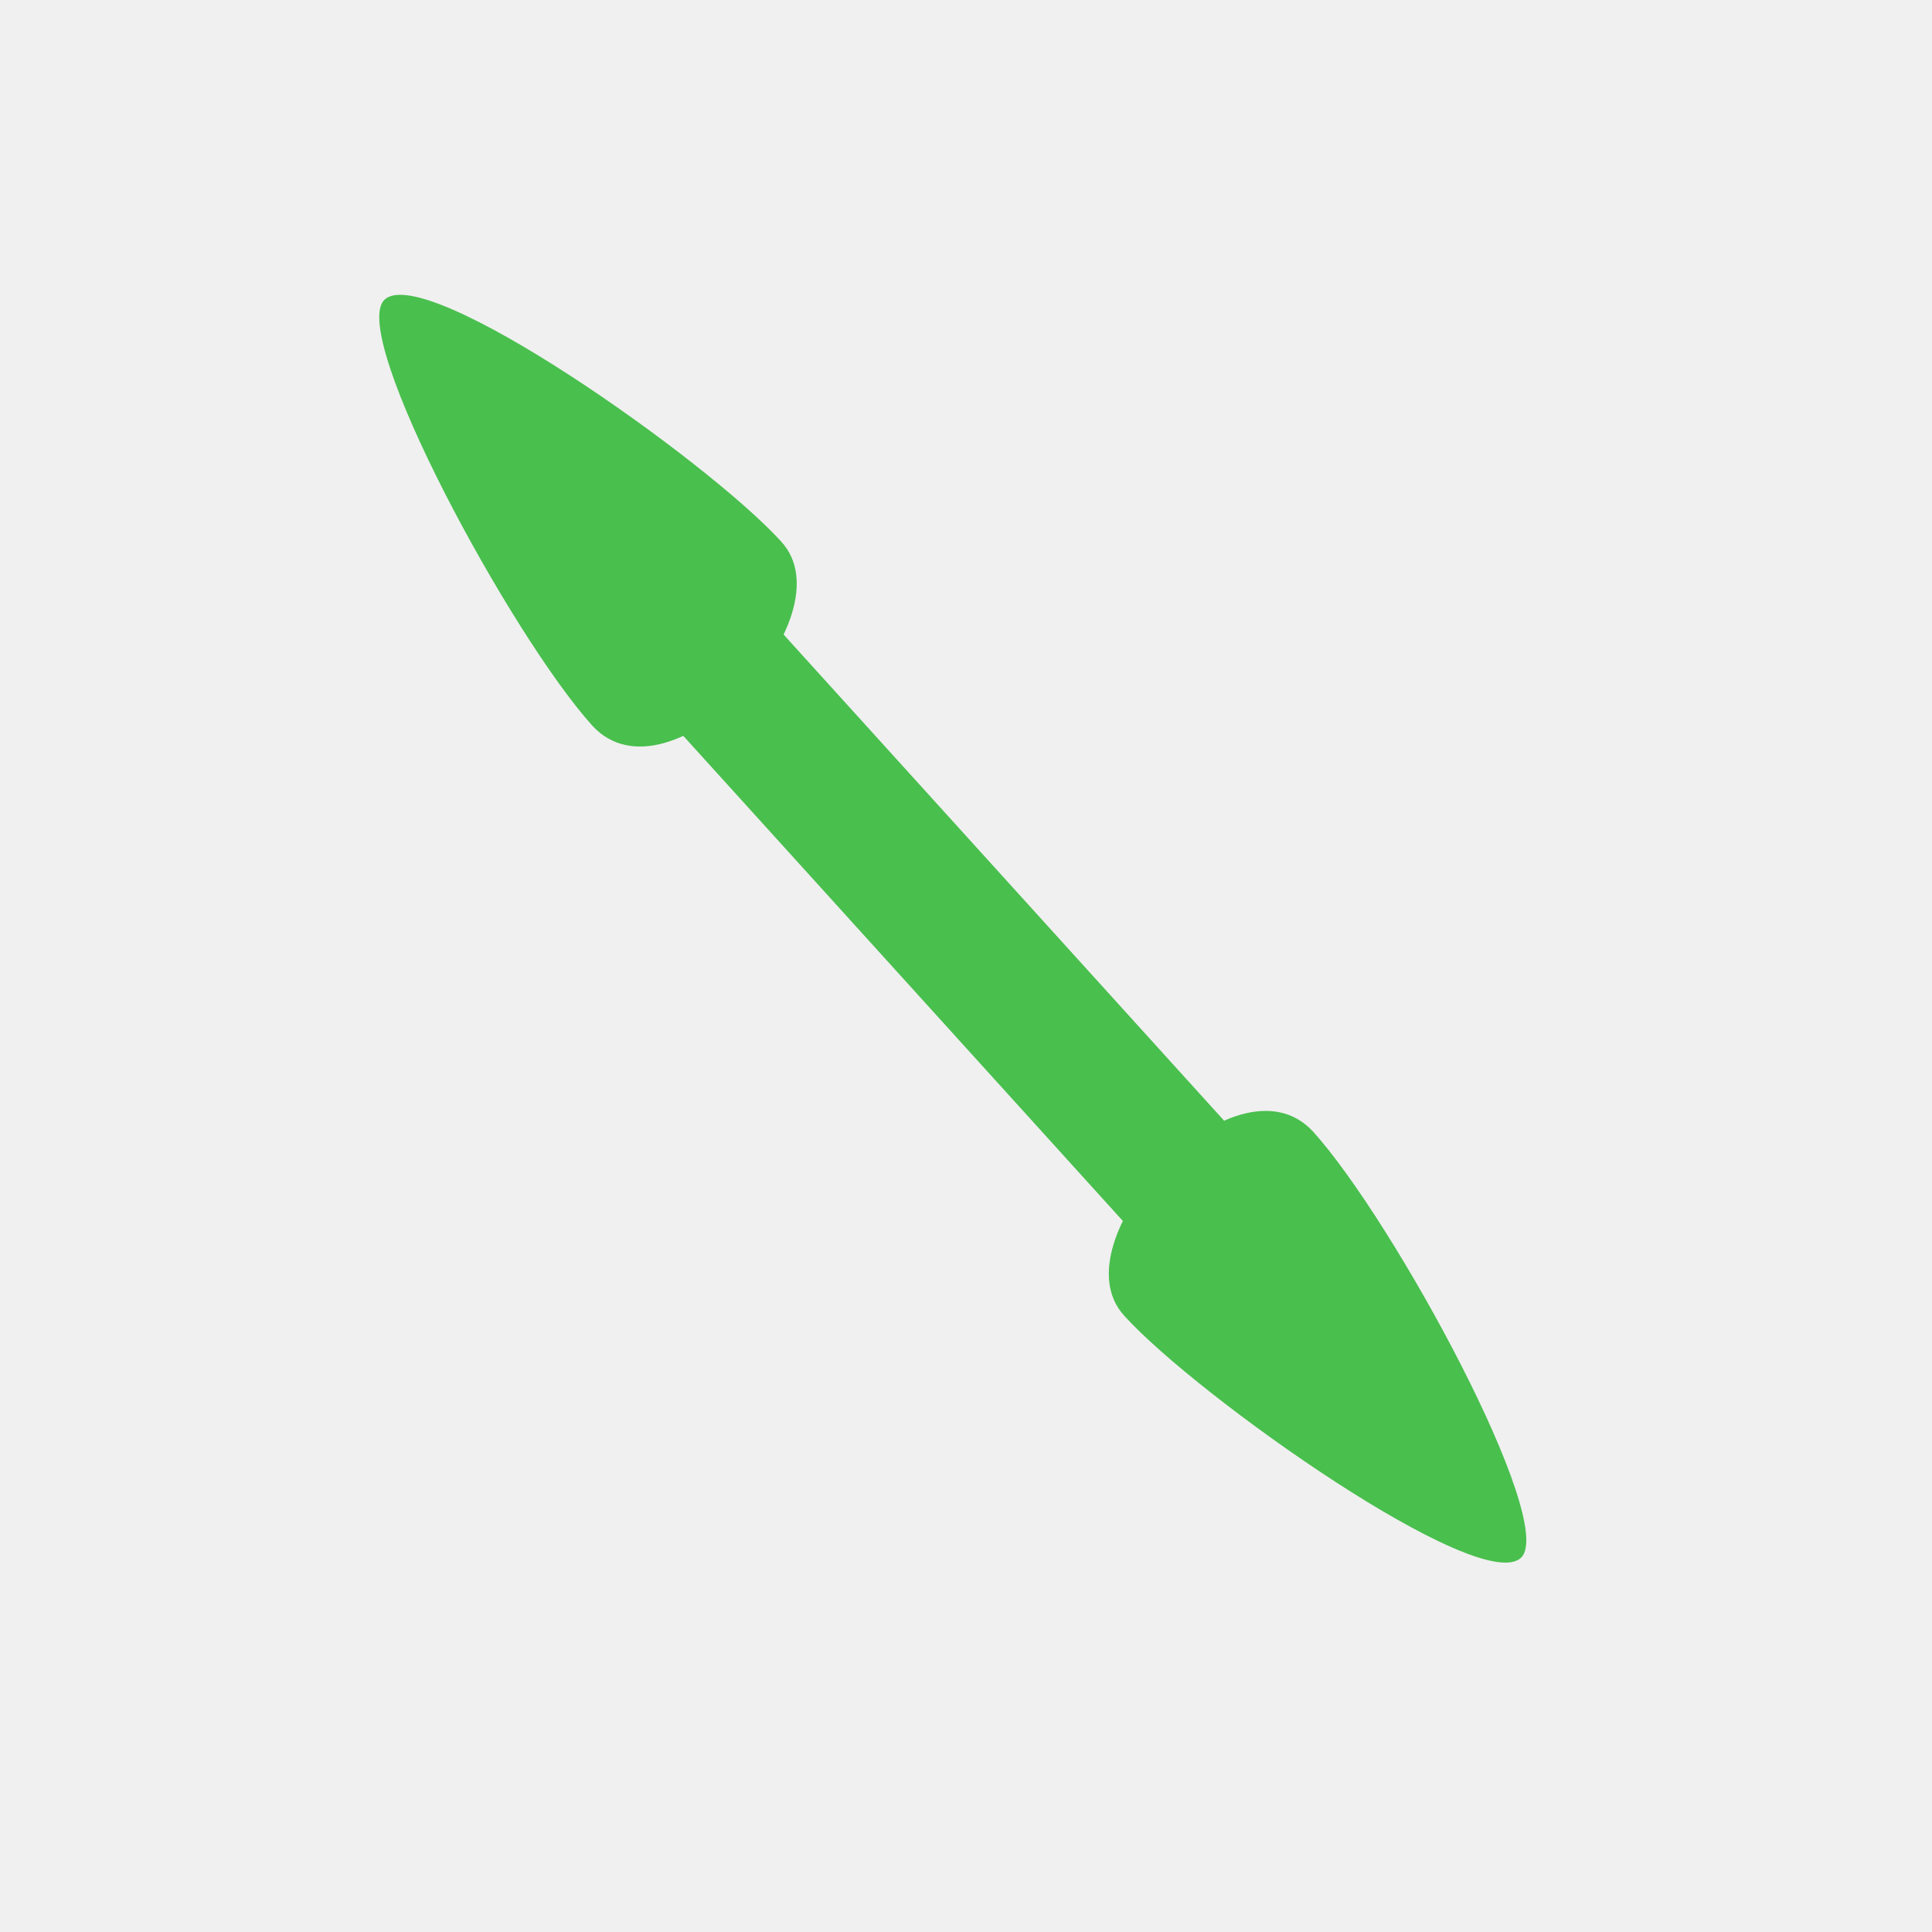
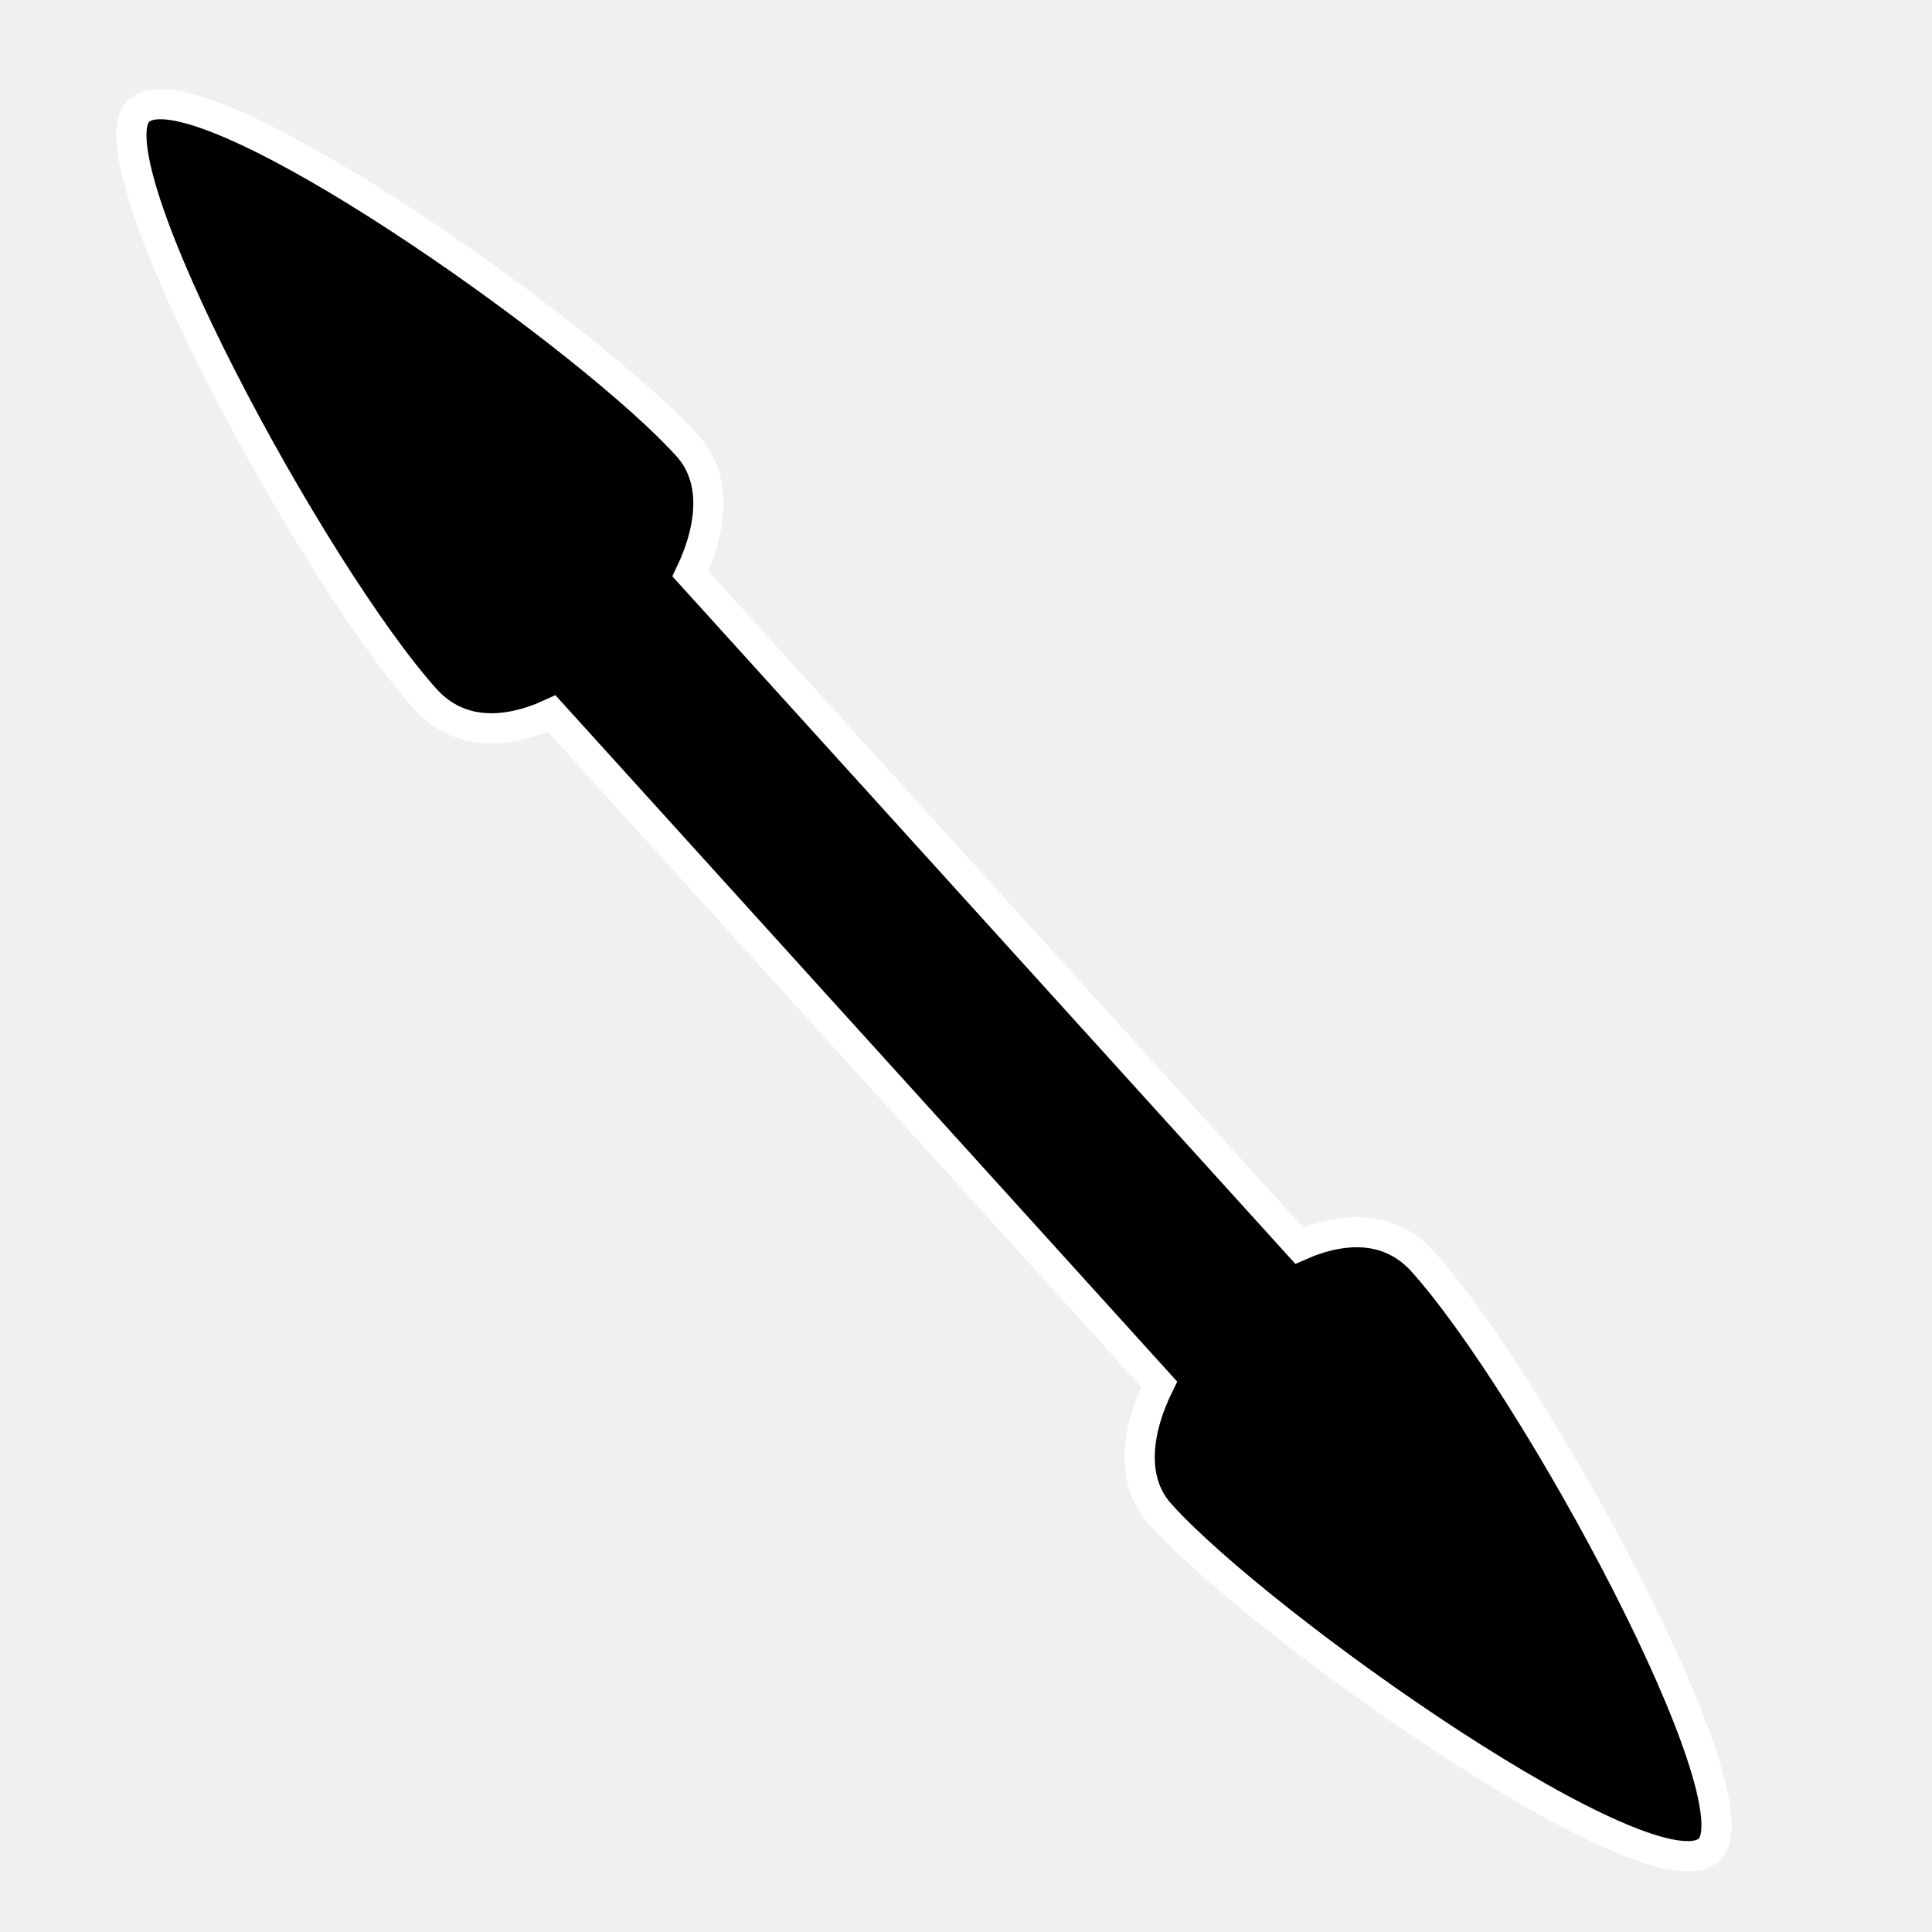
<svg xmlns="http://www.w3.org/2000/svg" width="32" height="32" viewBox="0 0 32 32" id="svg5327" version="1.1">
  <defs id="defs5329" />
  <g id="layer1" transform="translate(0,-1020.362)">
-     <g id="g55" transform="translate(-0.6944799,-1.199556)">
-       <rect transform="matrix(0.7116649,-0.7025191,-0.6714671,-0.7410344,0,0)" style="opacity:1;fill:#49bf4e;fill-opacity:1;stroke:none;stroke-width:14.165;stroke-linecap:round;stroke-miterlimit:4;stroke-dasharray:28.329, 28.329;stroke-dashoffset:0;stroke-opacity:1" id="rect6578-3" width="2.36" height="11.802" x="-685.854" y="-756.325" />
-       <path id="path6580-6" d="m 19.316,1043.354 c -1.144,-1.236 1.844,-4.437 3.126,-3.051 1.343,1.485 4.045,6.47 3.448,7.057 -0.661,0.65 -5.361,-2.665 -6.575,-4.006 z" style="opacity:1;fill:#49bf4e;fill-opacity:1;stroke:none;stroke-width:0.918;stroke-linecap:round;stroke-miterlimit:4;stroke-dasharray:1.837, 1.837;stroke-dashoffset:0;stroke-opacity:1" />
-       <path style="opacity:1;fill:#49bf4e;fill-opacity:1;stroke:none;stroke-width:0.918;stroke-linecap:round;stroke-miterlimit:4;stroke-dasharray:1.837, 1.837;stroke-dashoffset:0;stroke-opacity:1" d="m 13.635,1030.534 c 1.144,1.236 -1.844,4.437 -3.126,3.051 -1.343,-1.484 -4.045,-6.47 -3.448,-7.057 0.661,-0.65 5.361,2.665 6.575,4.006 z" id="path6584-7" />
-     </g>
+     <path style="opacity:1;fill:#000000;fill-opacity:1;stroke:#ffffff;stroke-width:0.5;stroke-linecap:round;stroke-miterlimit:4;stroke-dasharray:none;stroke-dashoffset:0;stroke-opacity:1" d="M 2.527 1.734 C 2.429 1.75 2.35 1.786 2.293 1.842 C 1.469 2.654 5.203 9.542 7.059 11.594 C 7.606 12.185 8.378 12.169 9.137 11.818 L 19.199 22.926 C 18.804 23.729 18.725 24.548 19.229 25.092 C 20.905 26.945 27.401 31.528 28.314 30.629 C 29.139 29.817 25.405 22.928 23.549 20.877 C 23.013 20.298 22.263 20.304 21.52 20.633 L 11.434 9.502 C 11.81 8.713 11.874 7.911 11.379 7.377 C 9.807 5.639 4 1.504 2.527 1.734 z " transform="translate(0,1020.362)" id="rect6578-3" />
  </g>
</svg>
